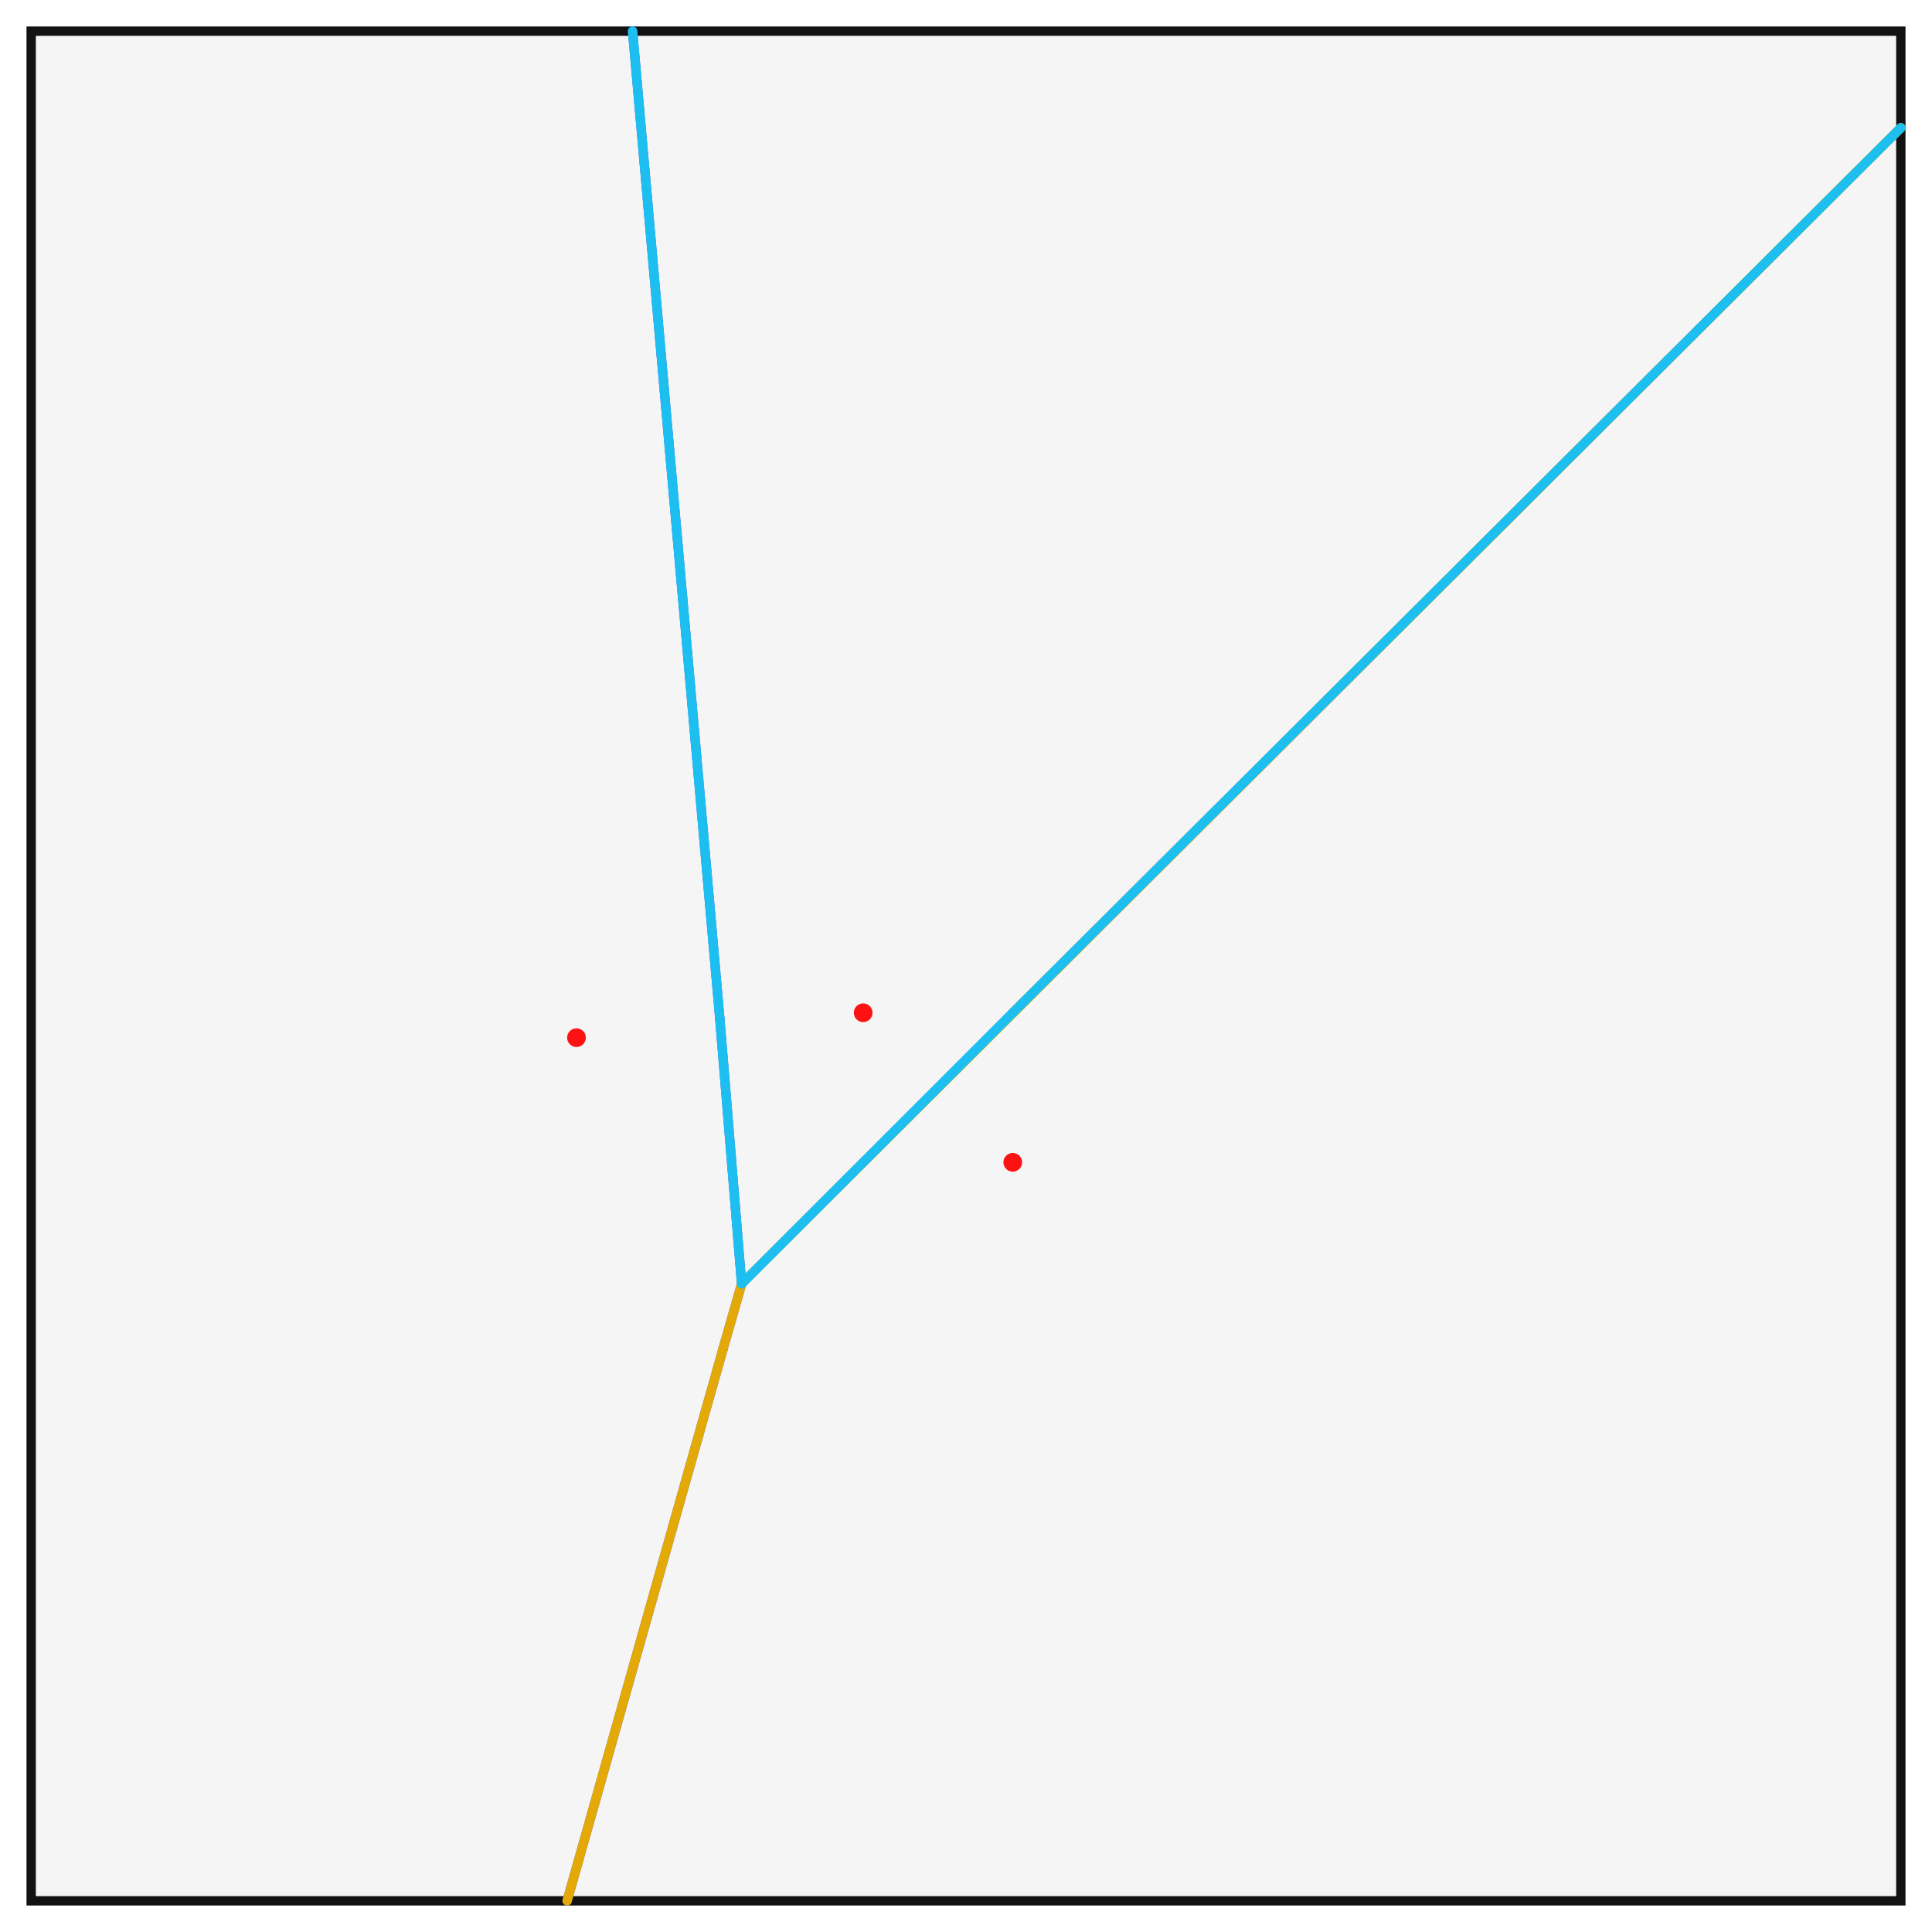
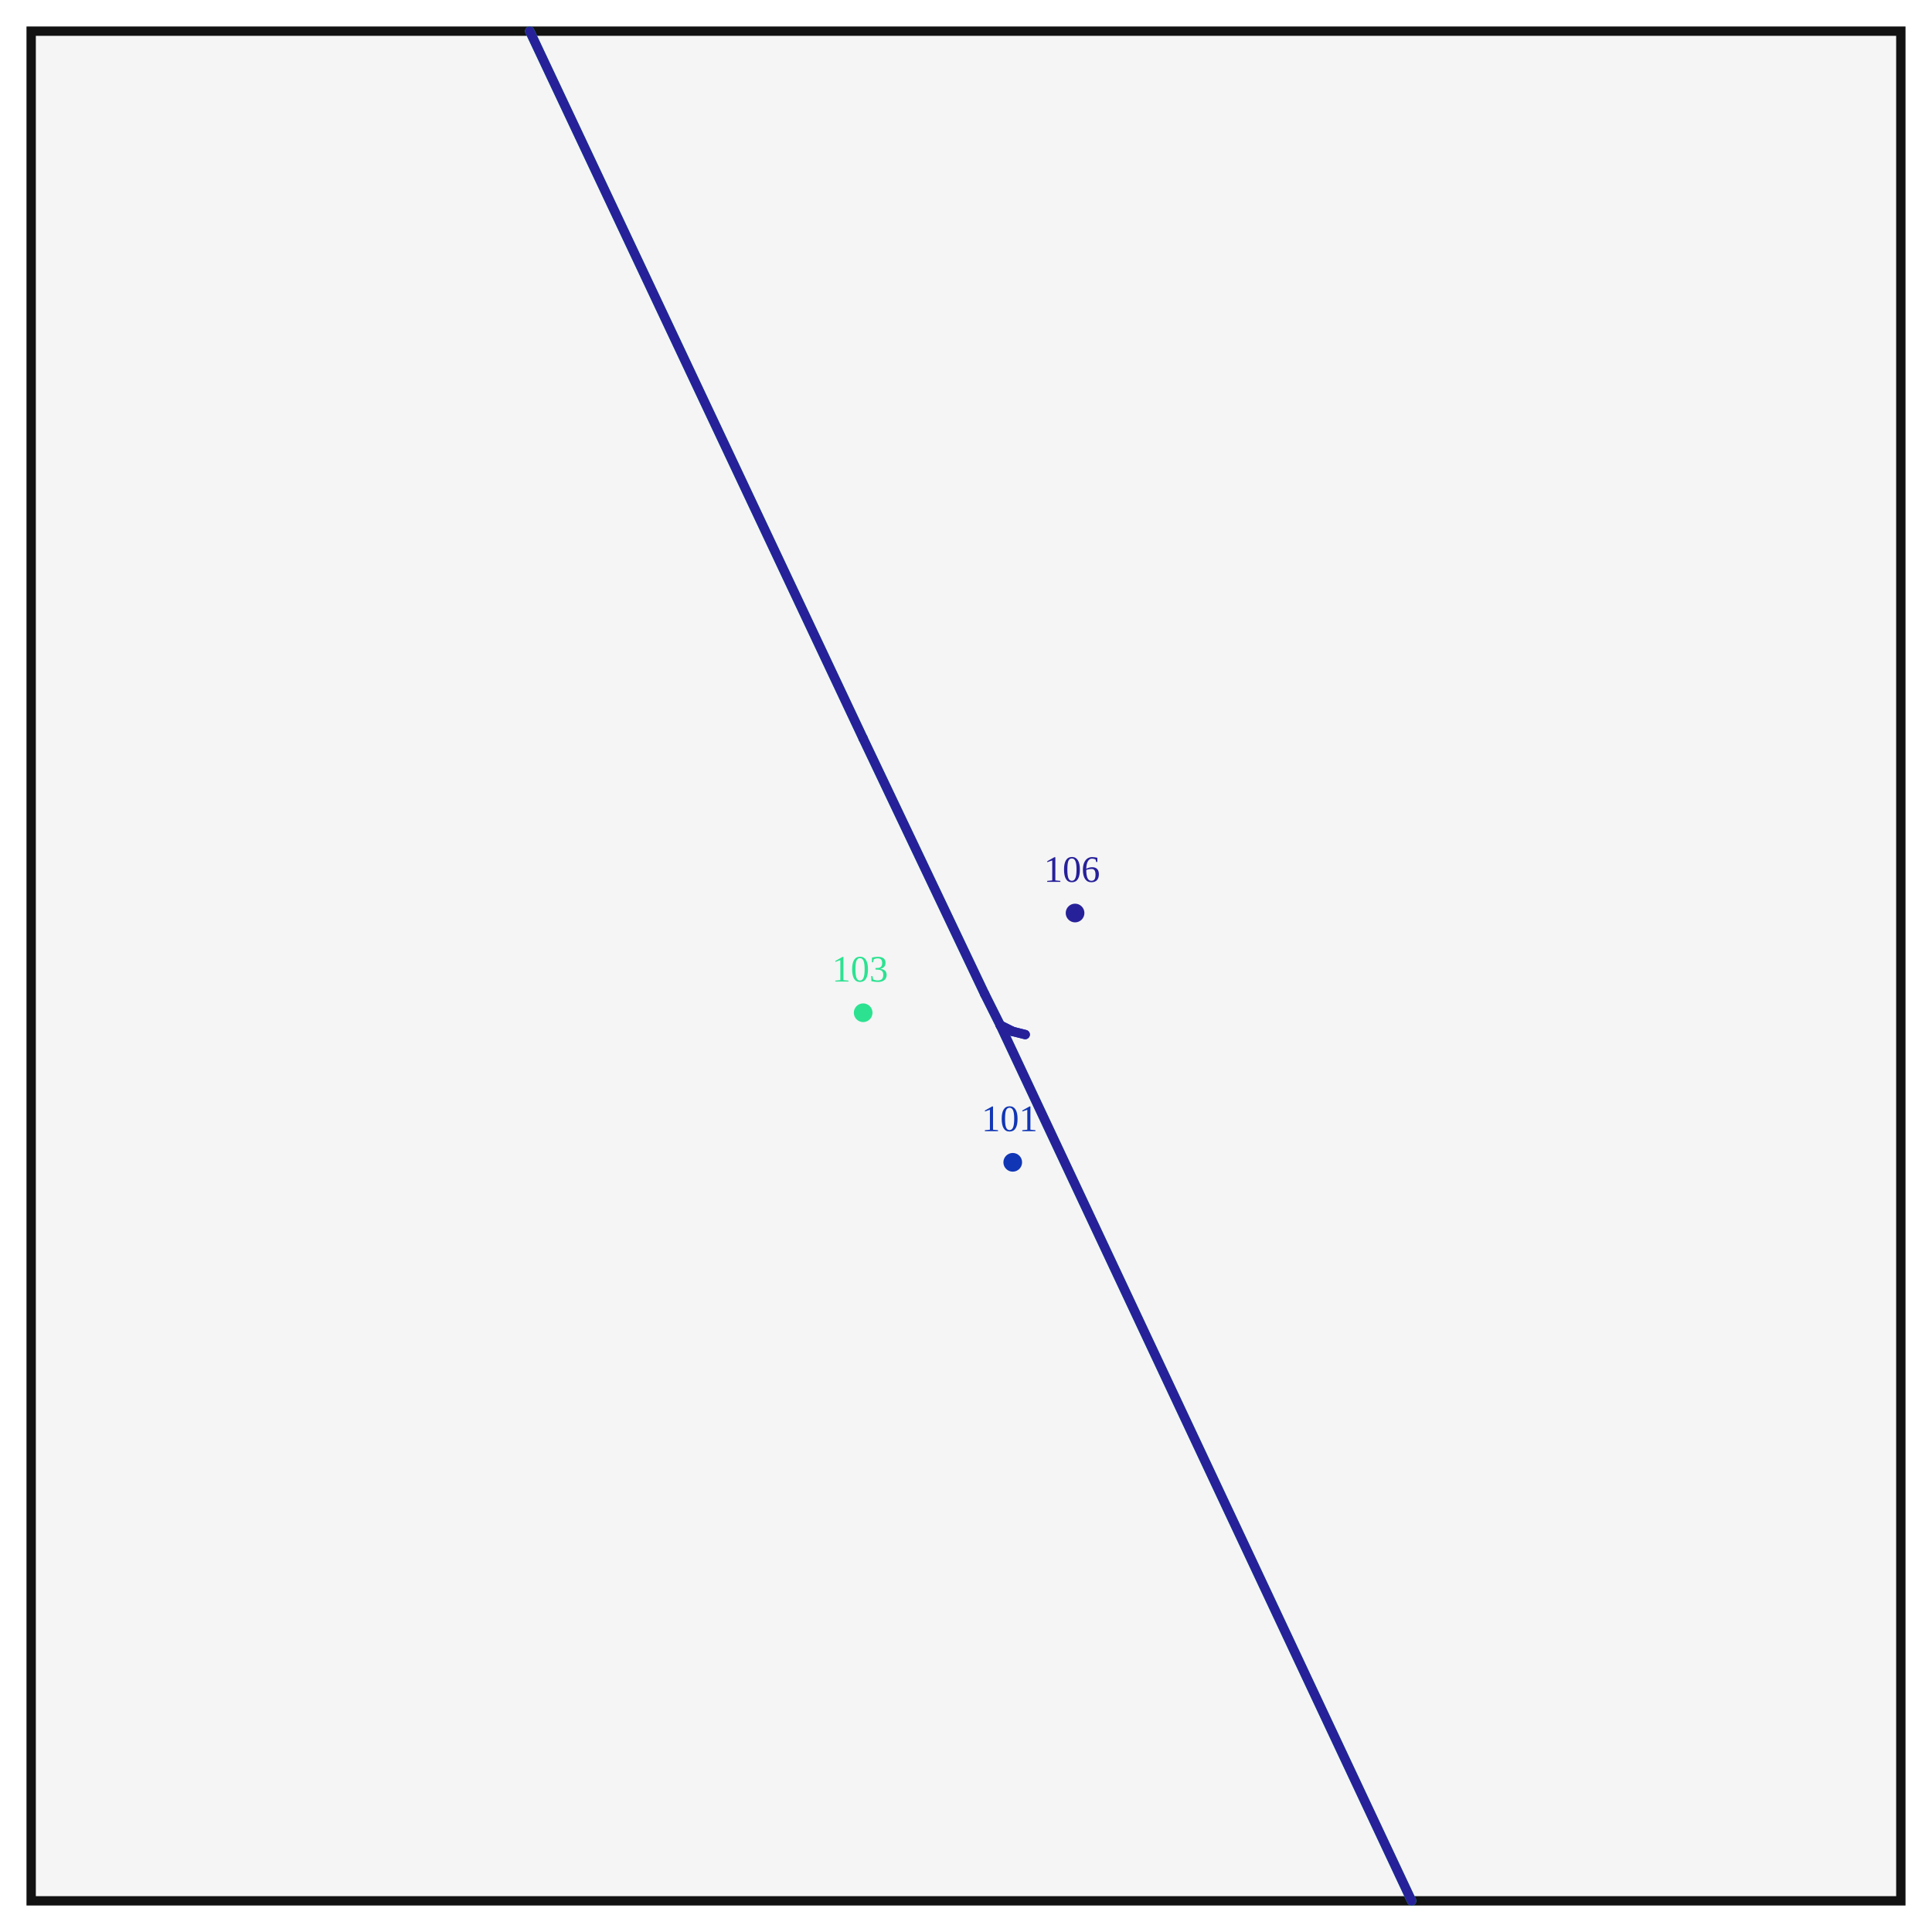
<svg xmlns="http://www.w3.org/2000/svg" height="620" style="background-color:#F2F3F5" viewBox="0 0 620 620" width="620">
  <rect fill="#F5F5F5" height="600" stroke="#121212" stroke-width="3" width="600" x="10" y="10" />
-   <line stroke="#4a4fd8" stroke-linecap="round" stroke-width="3" x1="203" x2="231" y1="10" y2="327" />
-   <line stroke="#4a4fd8" stroke-linecap="round" stroke-width="3" x1="231" x2="238" y1="327" y2="412" />
-   <line stroke="#4a4fd8" stroke-linecap="round" stroke-width="3" x1="238" x2="232" y1="412" y2="433" />
-   <line stroke="#4a4fd8" stroke-linecap="round" stroke-width="3" x1="232" x2="182" y1="433" y2="610" />
-   <line stroke="#e3aa07" stroke-linecap="round" stroke-width="3" x1="610" x2="325" y1="41" y2="325" />
-   <line stroke="#e3aa07" stroke-linecap="round" stroke-width="3" x1="610" x2="238" y1="41" y2="412" />
-   <line stroke="#e3aa07" stroke-linecap="round" stroke-width="3" x1="238" x2="232" y1="412" y2="433" />
-   <line stroke="#e3aa07" stroke-linecap="round" stroke-width="3" x1="232" x2="182" y1="433" y2="610" />
-   <line stroke="#1dbff1" stroke-linecap="round" stroke-width="3" x1="203" x2="231" y1="10" y2="327" />
-   <line stroke="#1dbff1" stroke-linecap="round" stroke-width="3" x1="231" x2="238" y1="327" y2="412" />
-   <line stroke="#1dbff1" stroke-linecap="round" stroke-width="3" x1="325" x2="238" y1="325" y2="412" />
-   <line stroke="#1dbff1" stroke-linecap="round" stroke-width="3" x1="610" x2="325" y1="41" y2="325" />
-   <circle cx="185" cy="333" fill="#fc1212" r="3" />
-   <circle cx="325" cy="373" fill="#fc1212" r="3" />
-   <circle cx="277" cy="325" fill="#fc1212" r="3" />
+   <line stroke="#1136b5" stroke-linecap="round" stroke-width="3" x1="325" x2="321" y1="331" y2="329" />
+   <line stroke="#1136b5" stroke-linecap="round" stroke-width="3" x1="325" x2="329" y1="331" y2="332" />
+   <circle cx="325" cy="373" fill="#1136b5" r="3" />
+   <text fill="#1136b5" stroke="none" x="315" y="363">
+ 101
+ </text>
+   <line stroke="#2ce291" stroke-linecap="round" stroke-width="3" x1="170" x2="277" y1="10" y2="237" />
+   <line stroke="#2ce291" stroke-linecap="round" stroke-width="3" x1="277" x2="316" y1="237" y2="319" />
+   <line stroke="#2ce291" stroke-linecap="round" stroke-width="3" x1="316" x2="321" y1="319" y2="329" />
+   <line stroke="#2ce291" stroke-linecap="round" stroke-width="3" x1="321" x2="321" y1="329" y2="329" />
+   <line stroke="#2ce291" stroke-linecap="round" stroke-width="3" x1="321" x2="453" y1="329" y2="610" />
+   <circle cx="277" cy="325" fill="#2ce291" r="3" />
+   <text fill="#2ce291" stroke="none" x="267" y="315">
+ 103
+ </text>
+   <line stroke="#272199" stroke-linecap="round" stroke-width="3" x1="170" x2="277" y1="10" y2="237" />
+   <line stroke="#272199" stroke-linecap="round" stroke-width="3" x1="277" x2="316" y1="237" y2="319" />
+   <line stroke="#272199" stroke-linecap="round" stroke-width="3" x1="316" x2="321" y1="319" y2="329" />
+   <line stroke="#272199" stroke-linecap="round" stroke-width="3" x1="321" x2="321" y1="329" y2="329" />
+   <line stroke="#272199" stroke-linecap="round" stroke-width="3" x1="325" x2="321" y1="331" y2="329" />
+   <line stroke="#272199" stroke-linecap="round" stroke-width="3" x1="325" x2="329" y1="331" y2="332" />
+   <line stroke="#272199" stroke-linecap="round" stroke-width="3" x1="321" x2="453" y1="329" y2="610" />
+   <circle cx="345" cy="293" fill="#272199" r="3" />
+   <text fill="#272199" stroke="none" x="335" y="283">
+ 106
+ </text>
</svg>
